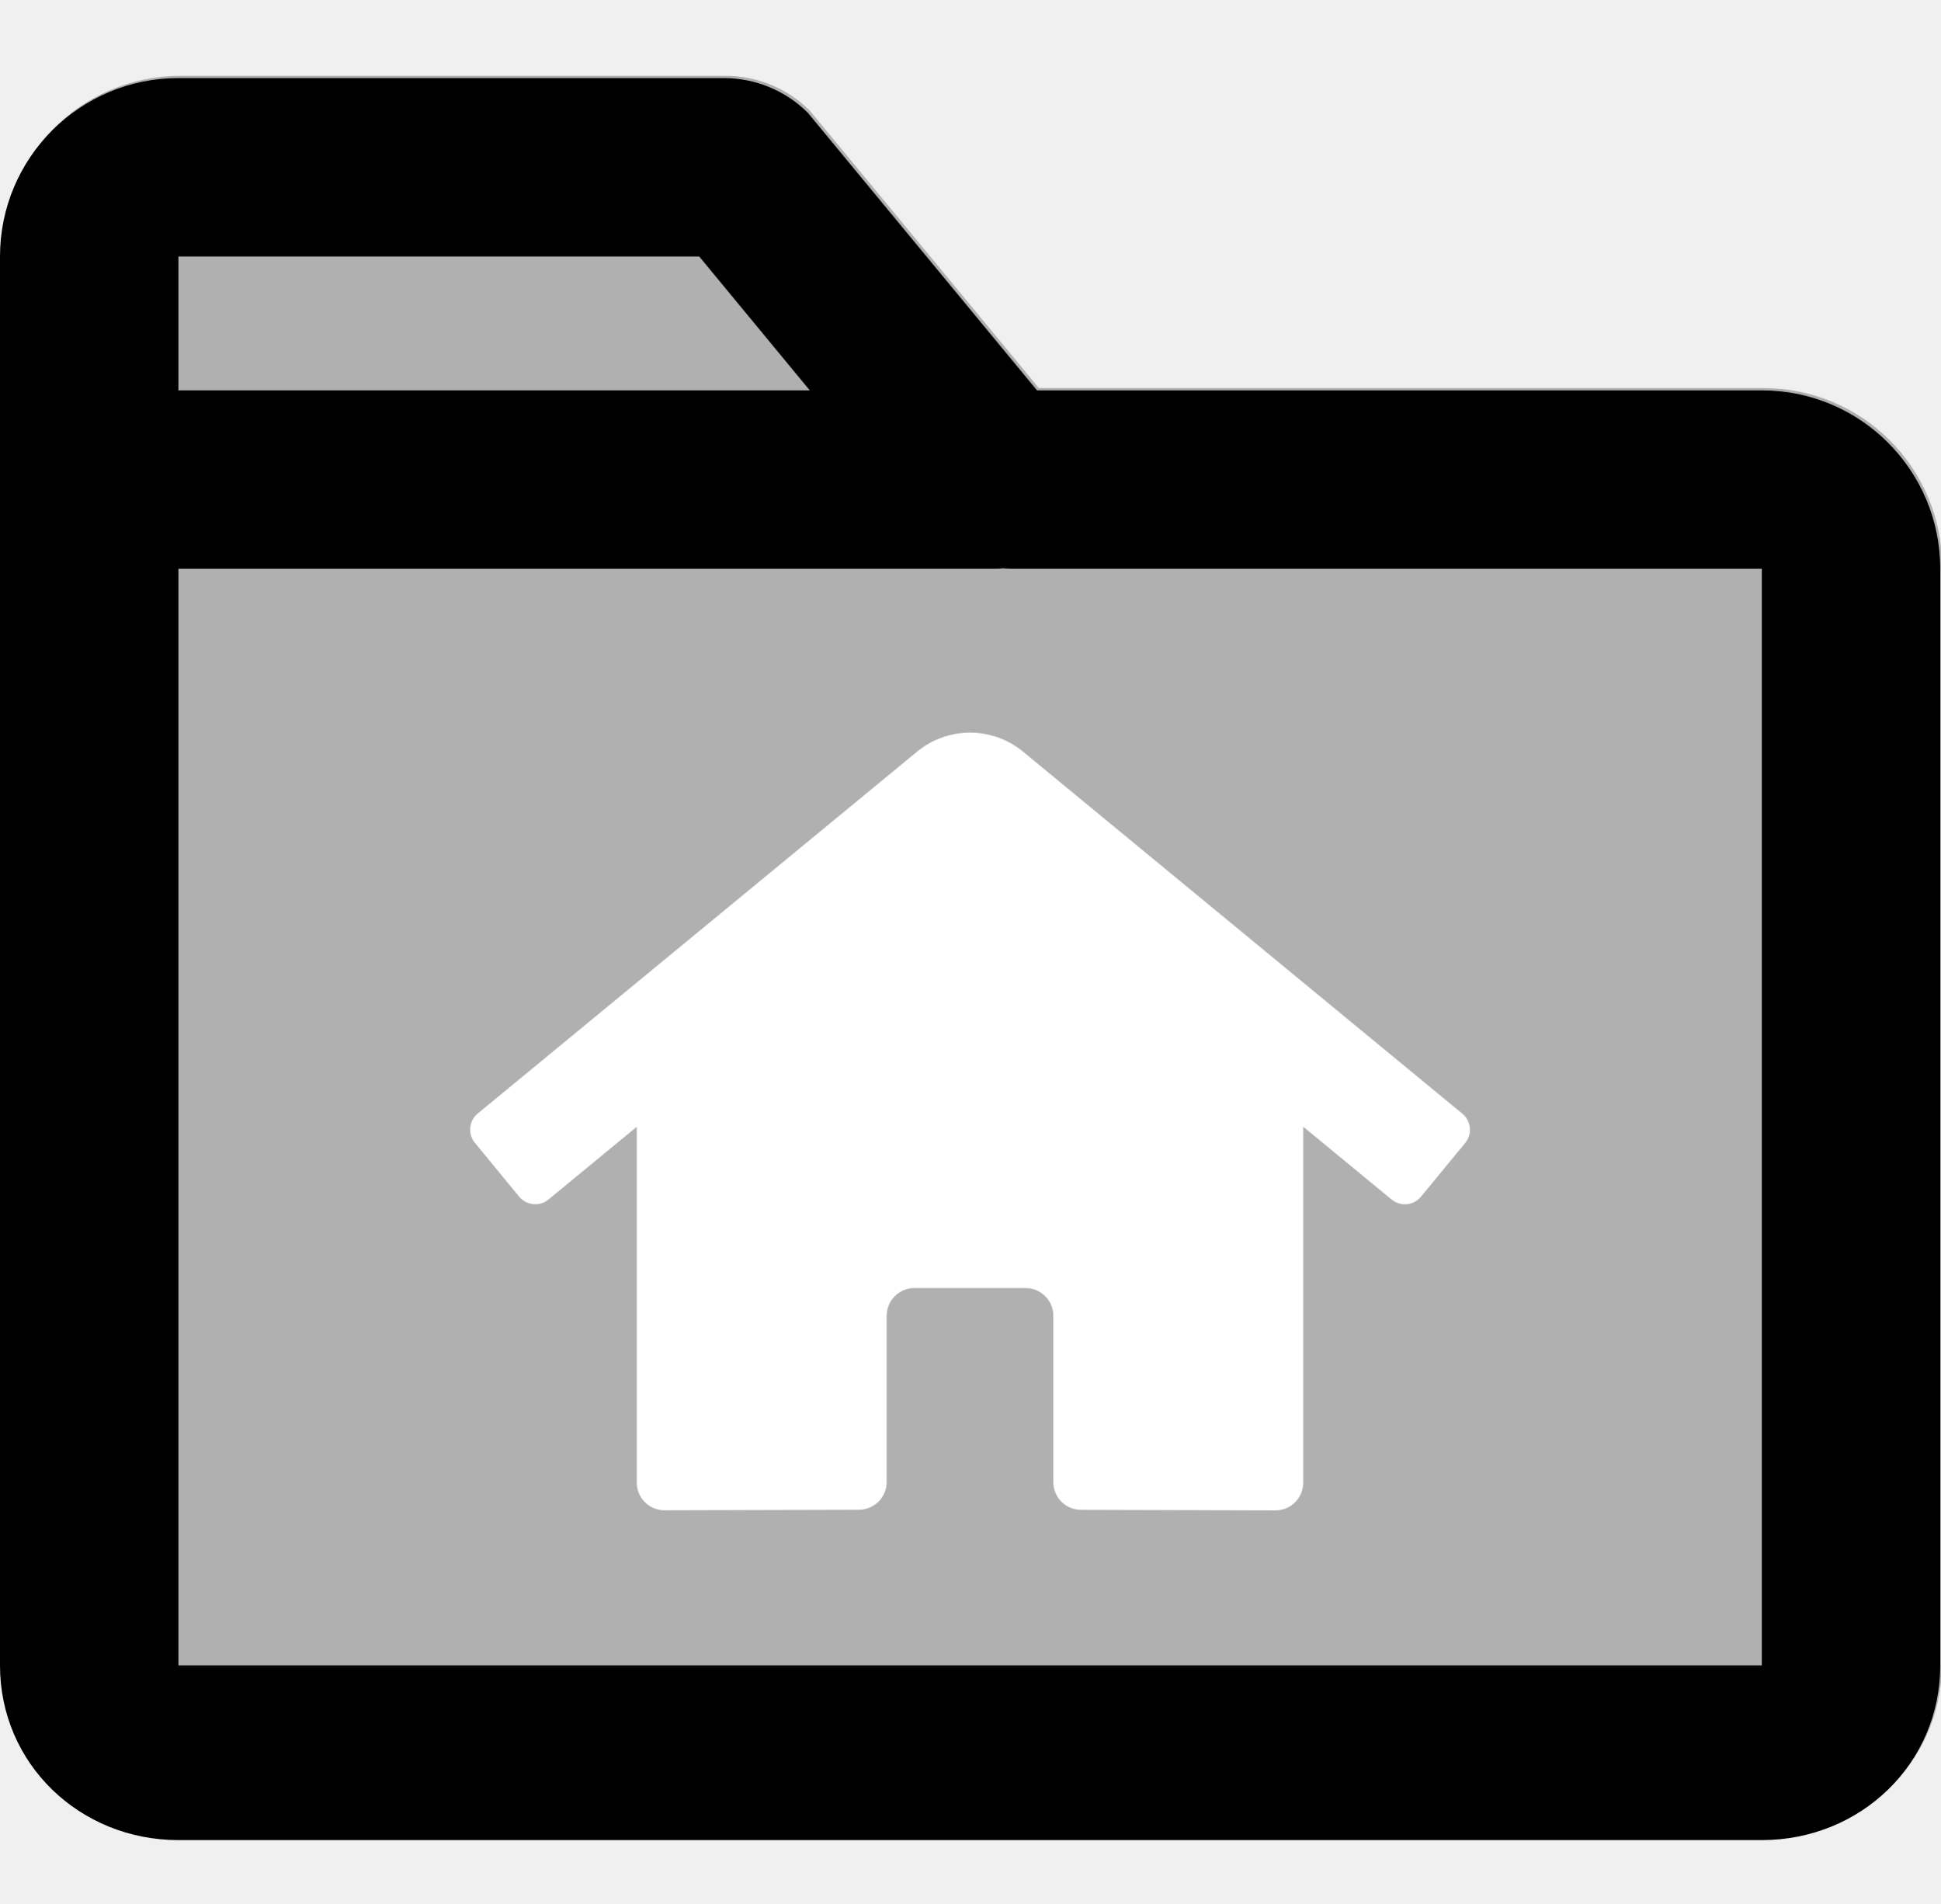
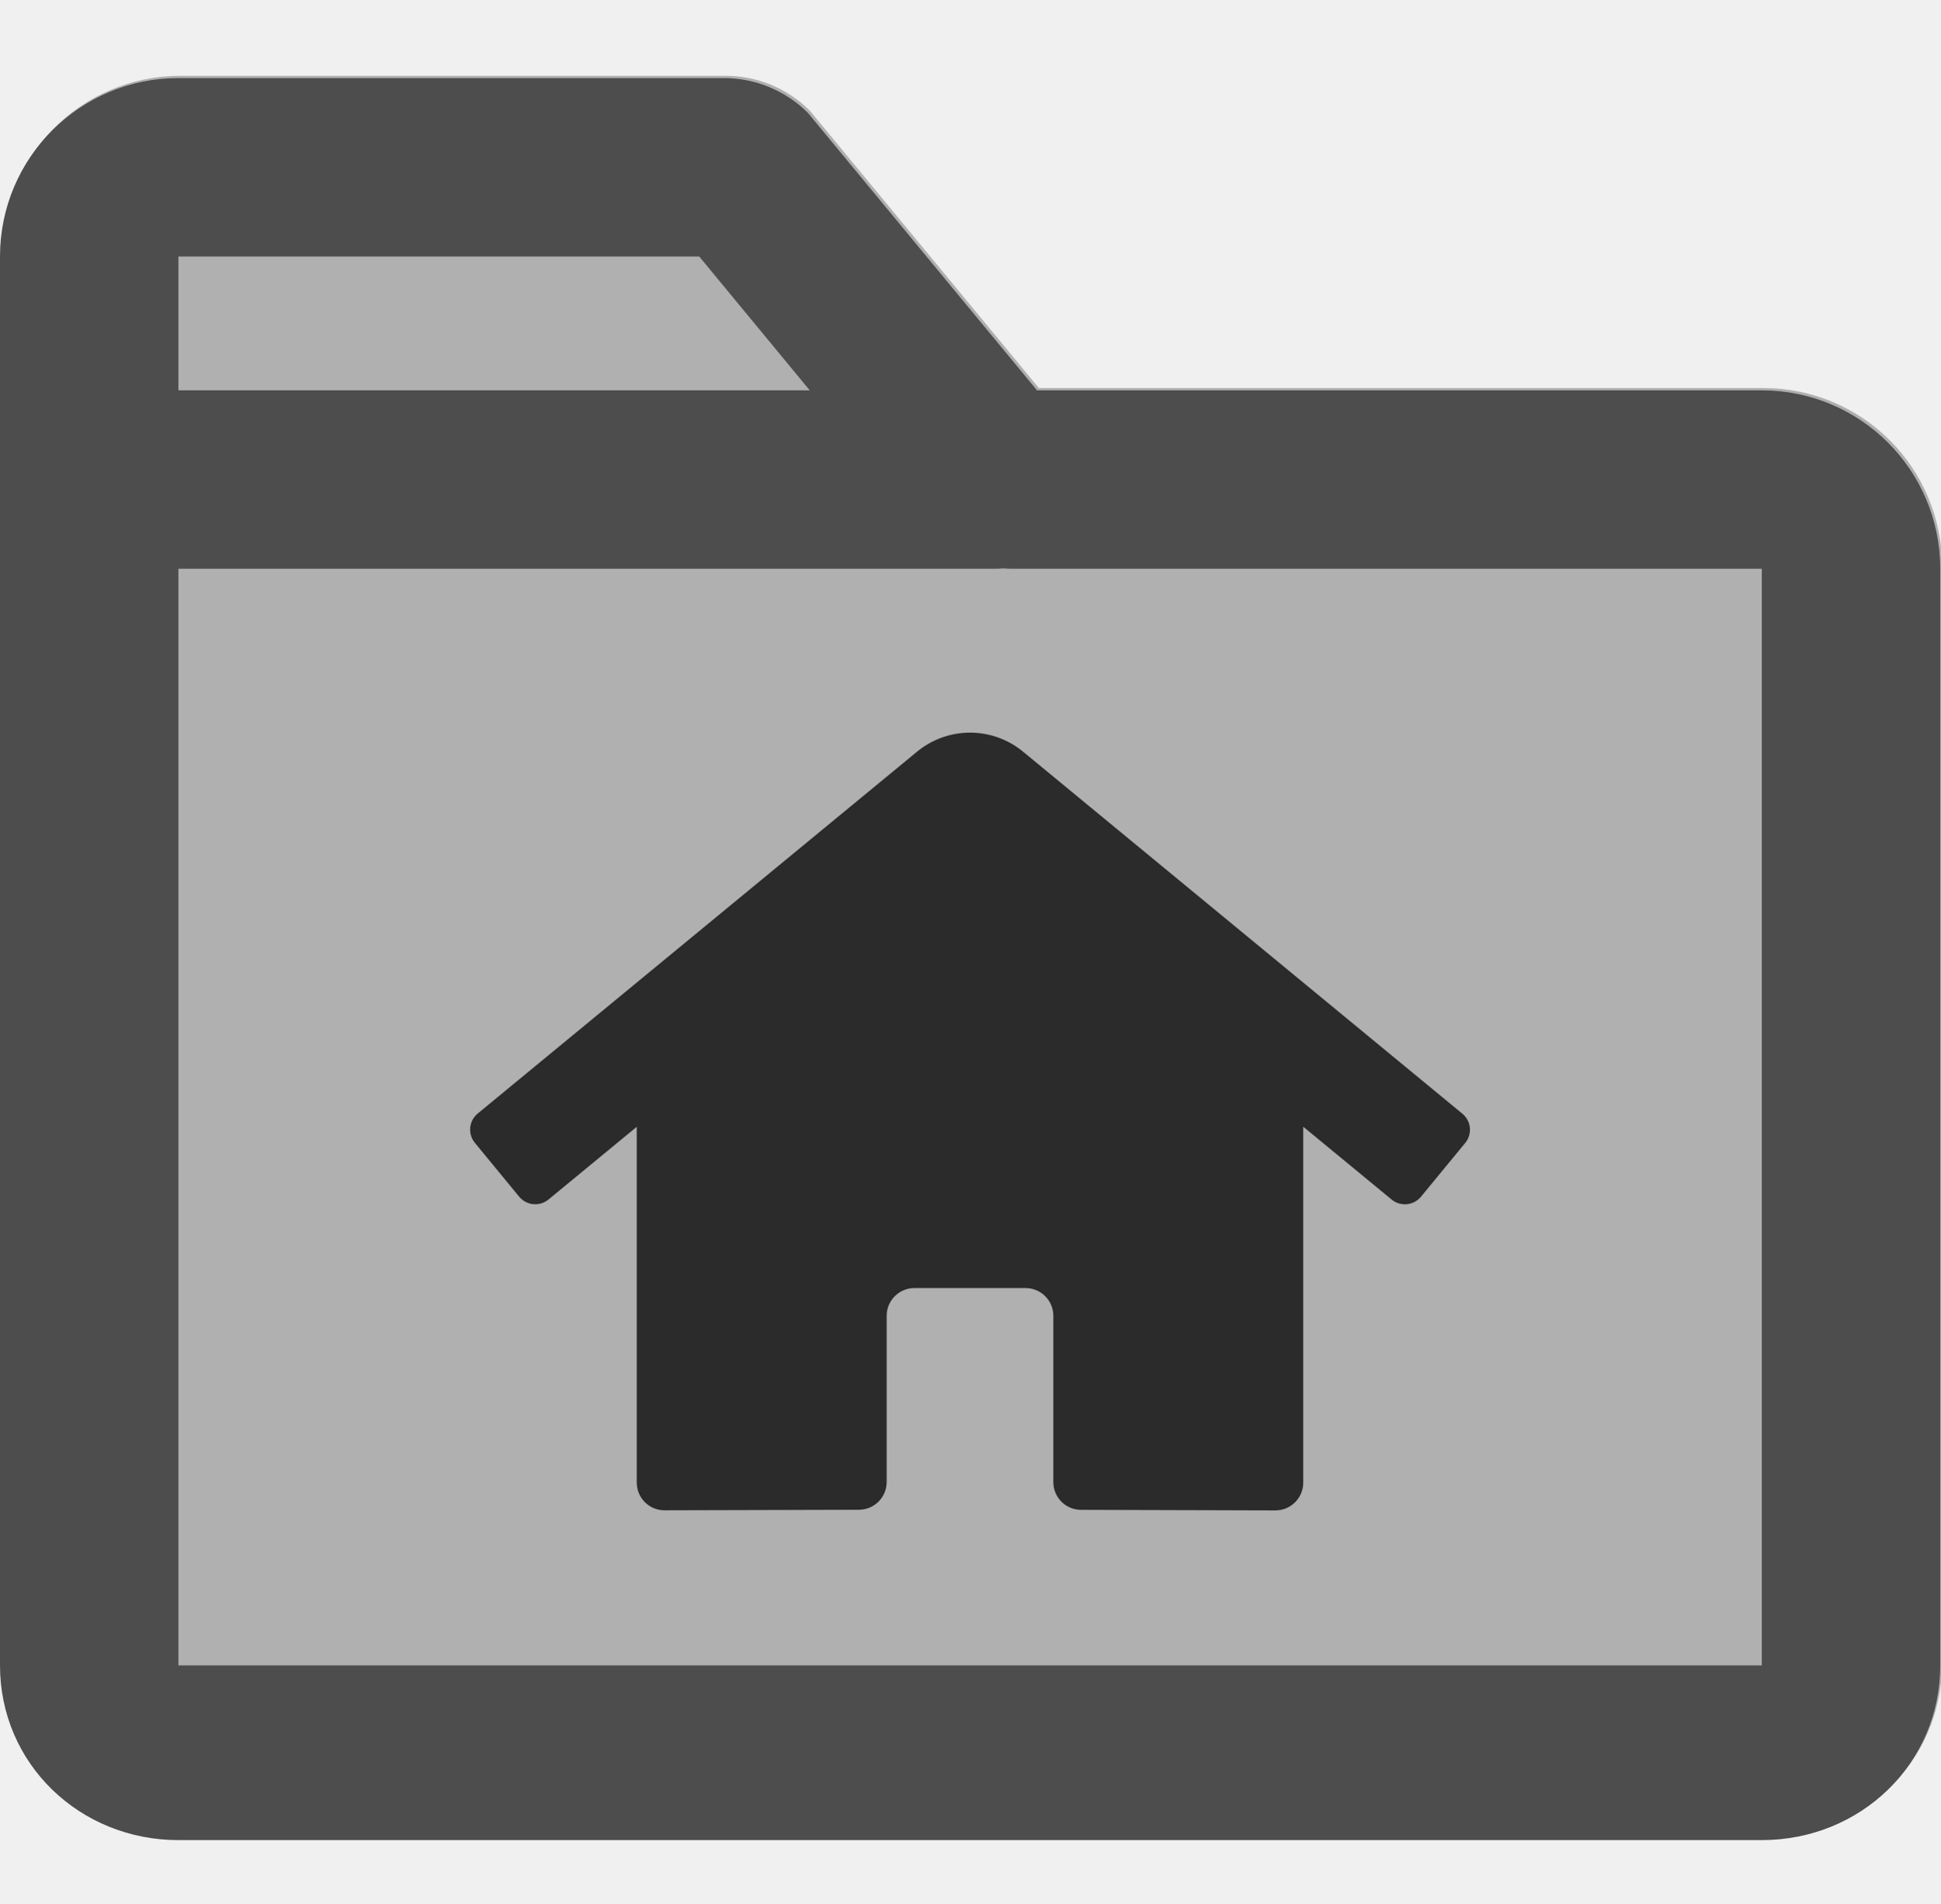
<svg xmlns="http://www.w3.org/2000/svg" id="final" viewBox="0 0 522 512">
  <defs>
-     <style>.cls-1{fill:#b0b0b0;}.cls-2{fill:#fff;}</style>
+     <style>.cls-1{fill:#b0b0b0;}.cls-2{fill:#4d4d4d;}.cls-3{fill:#2b2b2b;}</style>
  </defs>
  <path class="cls-1" d="M474.5,104.39h-195L217.87,29.76a32,32,0,0,0-22.63-9.37H48.5a48,48,0,0,0-48,48v379c0,26.51,21.49,47,48,47h426c26.51,0,48-20.49,48-47v-295A48,48,0,0,0,474.5,104.39Z" />
-   <path d="M474,105H279L217.37,30.37A32,32,0,0,0,194.74,21H48A48,48,0,0,0,0,69V448c0,26.51,21.49,47,48,47H474c26.51,0,48-20.49,48-47V153A48,48,0,0,0,474,105ZM48,69H188.12l29.73,36H48ZM474,448H48V153H268a15.74,15.74,0,0,0,1.82-.11c.85.07,1.7.11,2.56.11H474Z" />
-   <path class="cls-2" d="M246.74,202.19,128.52,299.55a5.6,5.6,0,0,0-.76,7.88h0l11.91,14.48a5.61,5.61,0,0,0,7.89.77h0l23.75-19.56v95.69a7.46,7.46,0,0,0,7.47,7.47h0l52.33-.14a7.48,7.48,0,0,0,7.44-7.47V354a7.46,7.46,0,0,1,7.44-7.5h29.89a7.46,7.46,0,0,1,7.51,7.41v44.76a7.46,7.46,0,0,0,7.45,7.49h0l52.31.15a7.48,7.48,0,0,0,7.48-7.47V303.1l23.77,19.58a5.61,5.61,0,0,0,7.89-.74h0l11.91-14.47a5.59,5.59,0,0,0-.76-7.88h0L275.23,202.19A22.42,22.42,0,0,0,246.74,202.19Z" />
+   <path class="cls-2" d="M474,105H279L217.37,30.37A32,32,0,0,0,194.74,21H48A48,48,0,0,0,0,69V448c0,26.51,21.49,47,48,47H474c26.51,0,48-20.49,48-47V153A48,48,0,0,0,474,105ZM48,69H188.12l29.73,36H48ZM474,448H48V153H268a15.74,15.74,0,0,0,1.82-.11c.85.07,1.7.11,2.56.11H474Z" />
+   <path class="cls-3" d="M246.74,202.19,128.52,299.55a5.6,5.6,0,0,0-.76,7.88h0l11.91,14.48a5.61,5.61,0,0,0,7.89.77h0l23.75-19.56v95.69a7.46,7.46,0,0,0,7.47,7.47h0l52.33-.14a7.48,7.48,0,0,0,7.44-7.47V354a7.46,7.46,0,0,1,7.44-7.5h29.89a7.46,7.46,0,0,1,7.51,7.41v44.76a7.46,7.46,0,0,0,7.45,7.49h0l52.31.15a7.48,7.48,0,0,0,7.48-7.47V303.1l23.77,19.58a5.61,5.61,0,0,0,7.89-.74h0l11.91-14.47a5.59,5.59,0,0,0-.76-7.88h0L275.23,202.19A22.42,22.42,0,0,0,246.74,202.19Z" />
</svg>
